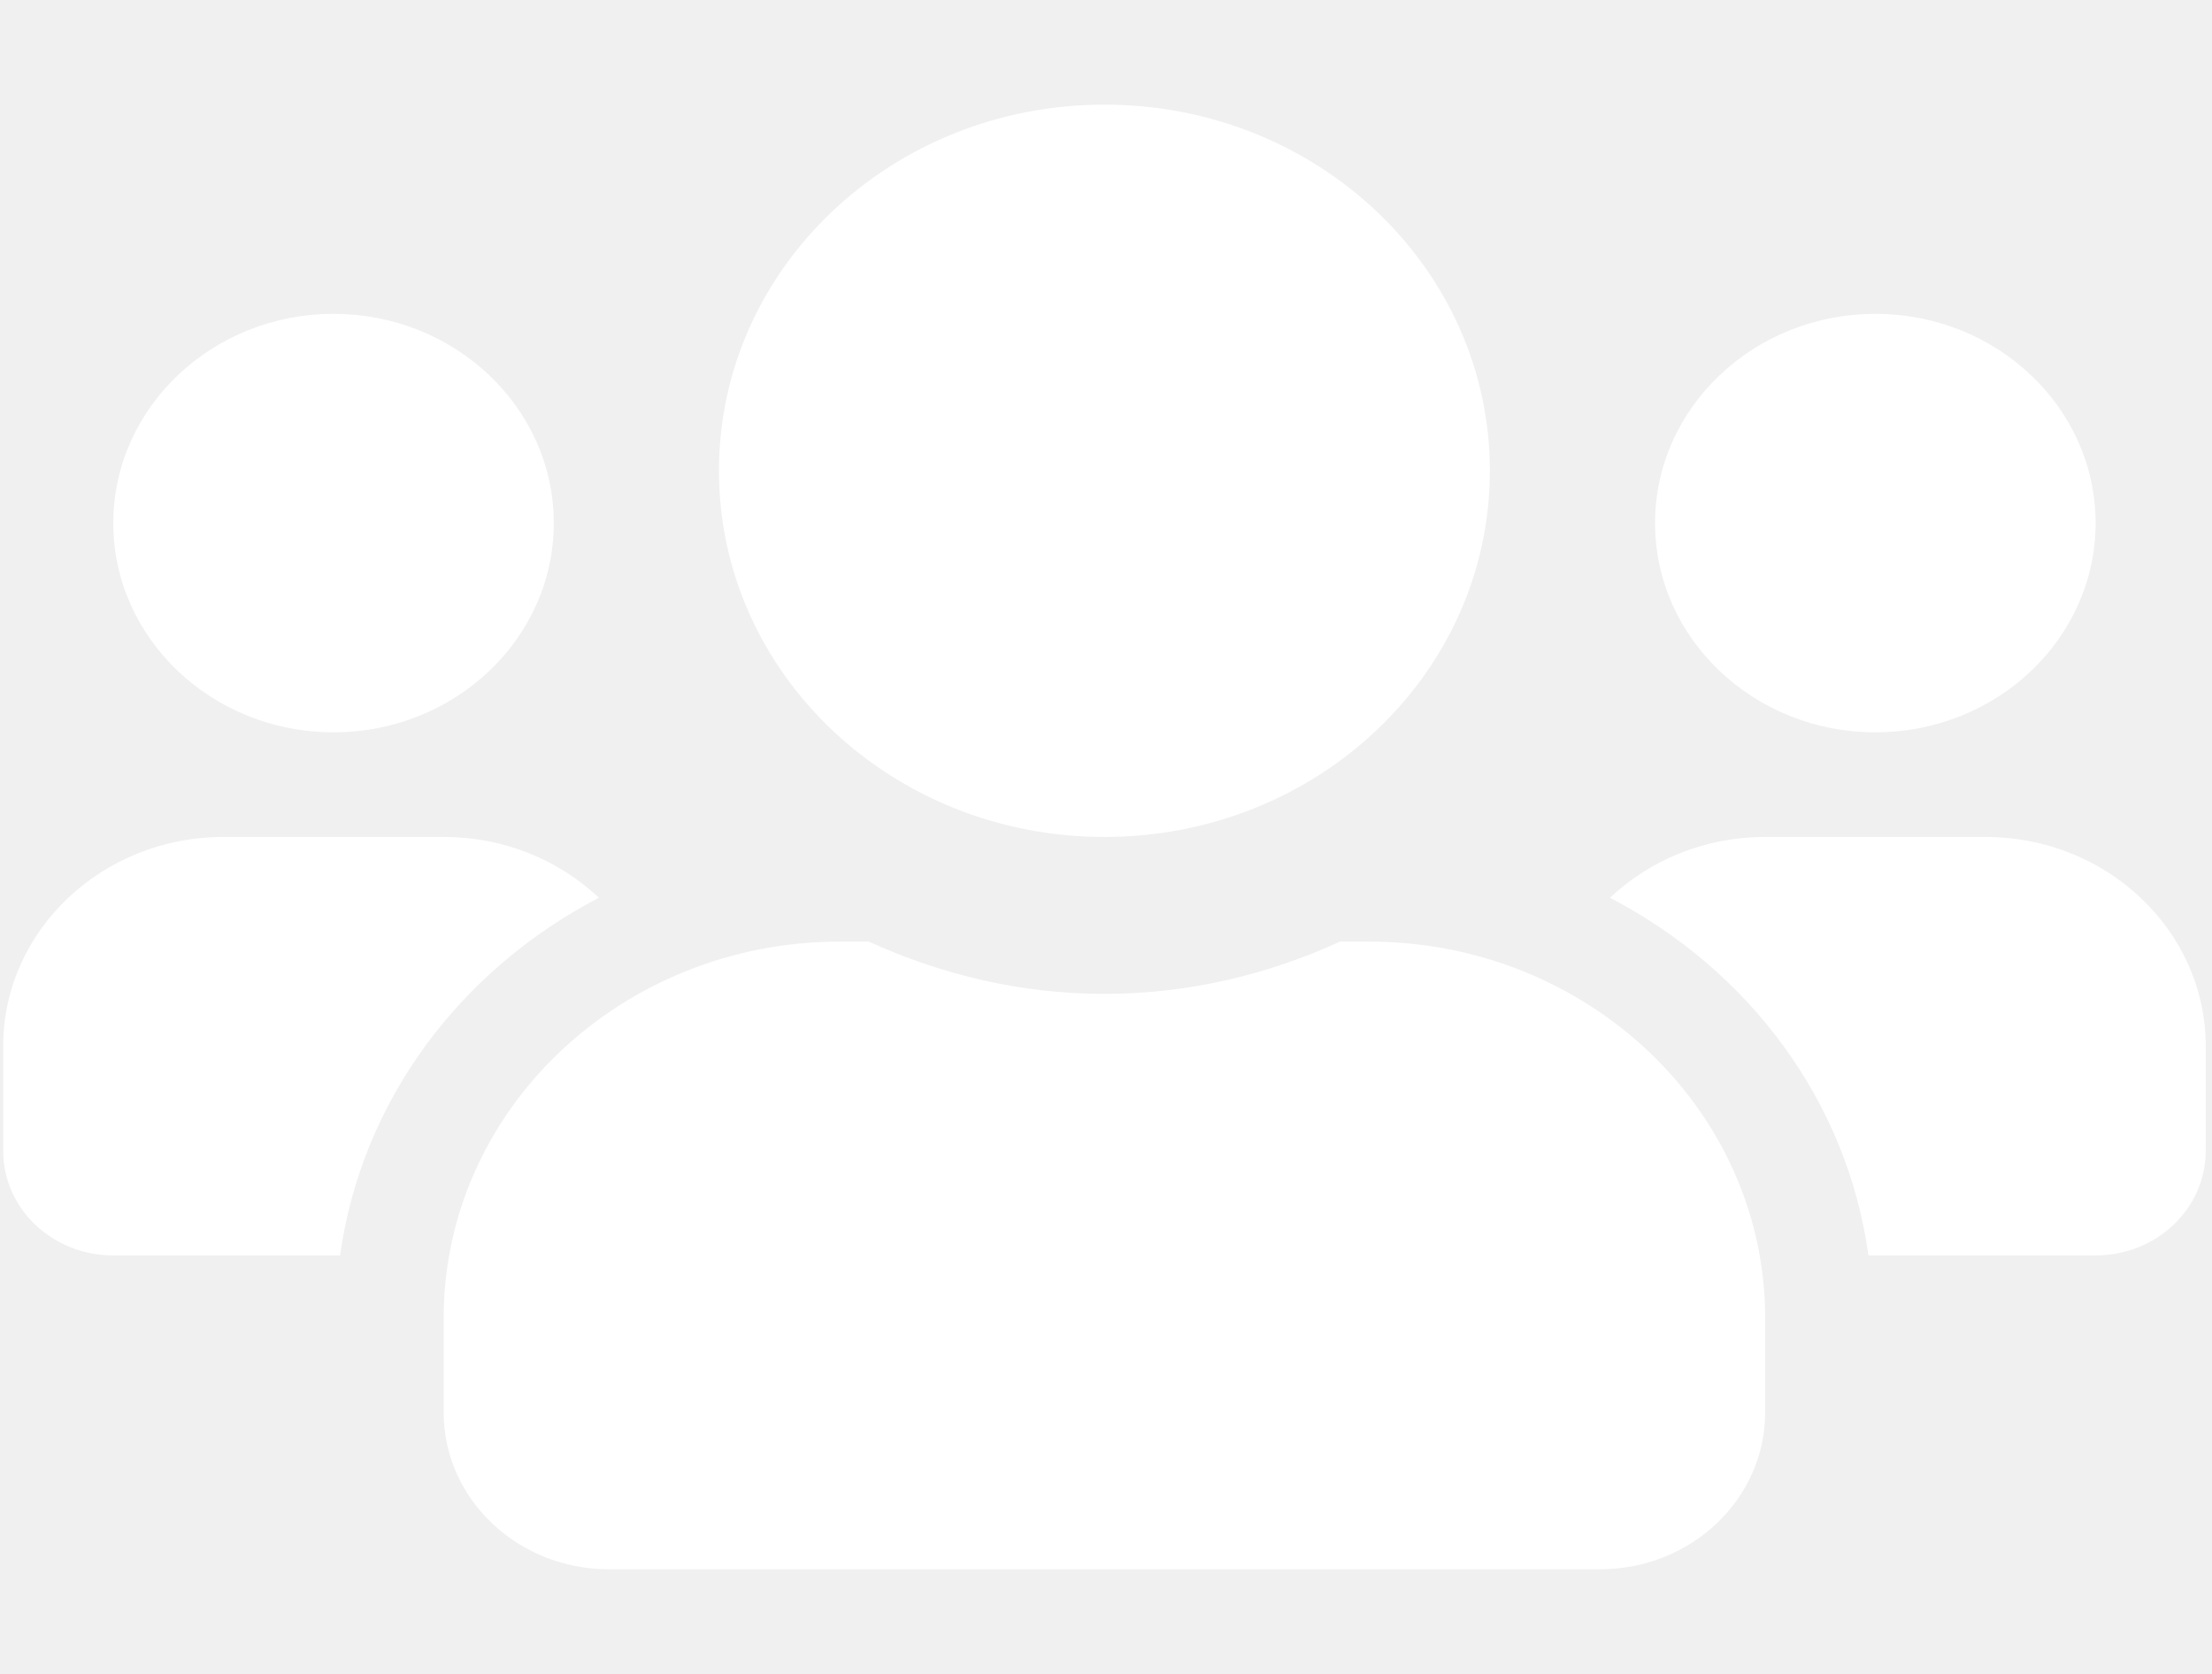
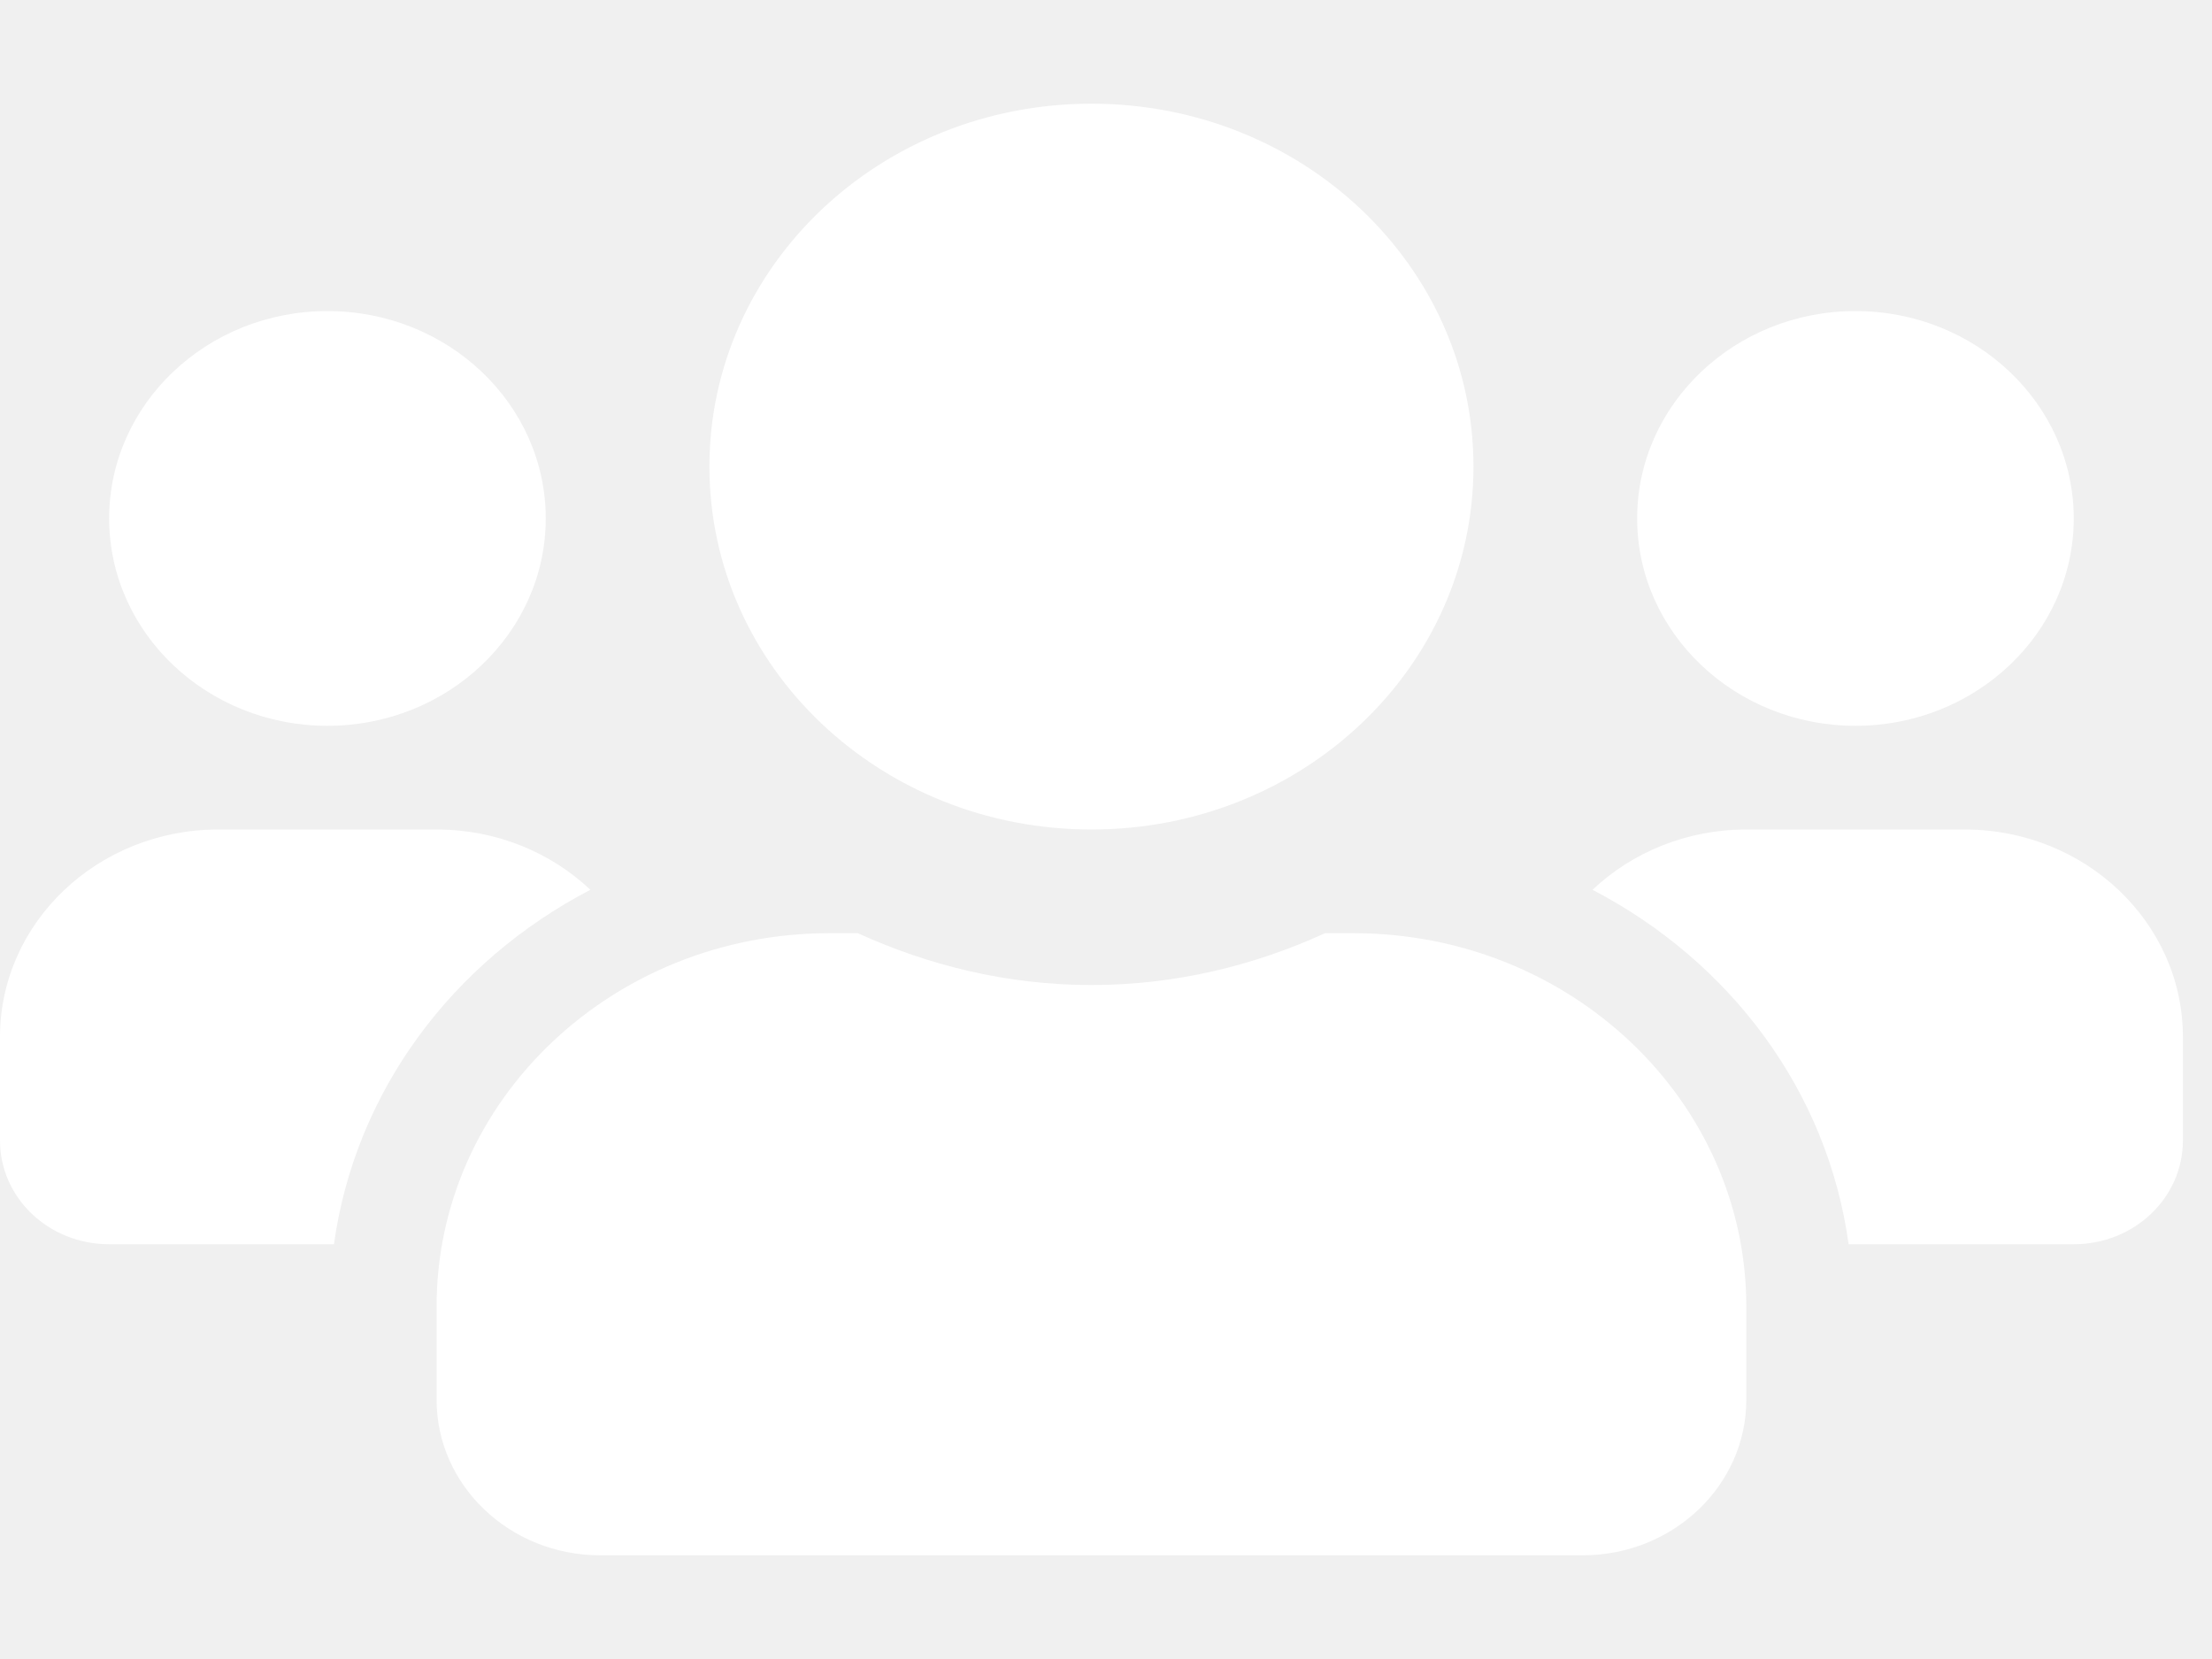
- <svg xmlns="http://www.w3.org/2000/svg" width="37" height="28" viewBox="0 0 37 28" fill="none">
-   <g clip-path="url(#clip0)">
-     <path d="M5.579 12.25C7.611 12.25 9.263 10.681 9.263 8.75C9.263 6.82 7.611 5.25 5.579 5.25C3.547 5.25 1.895 6.82 1.895 8.75C1.895 10.681 3.547 12.25 5.579 12.25ZM31.369 12.25C33.401 12.25 35.053 10.681 35.053 8.75C35.053 6.82 33.401 5.25 31.369 5.25C29.337 5.25 27.684 6.82 27.684 8.75C27.684 10.681 29.337 12.25 31.369 12.25ZM33.211 14H29.526C28.513 14 27.598 14.388 26.93 15.017C29.25 16.226 30.896 18.408 31.253 21H35.053C36.072 21 36.895 20.218 36.895 19.25V17.5C36.895 15.569 35.243 14 33.211 14ZM18.474 14C22.037 14 24.921 11.26 24.921 7.875C24.921 4.49 22.037 1.75 18.474 1.75C14.911 1.75 12.026 4.49 12.026 7.875C12.026 11.26 14.911 14 18.474 14ZM22.895 15.75H22.417C21.22 16.297 19.89 16.625 18.474 16.625C17.058 16.625 15.734 16.297 14.53 15.75H14.053C10.392 15.75 7.421 18.572 7.421 22.05V23.625C7.421 25.074 8.659 26.25 10.184 26.25H26.763C28.289 26.25 29.526 25.074 29.526 23.625V22.05C29.526 18.572 26.556 15.75 22.895 15.75ZM10.017 15.017C9.35 14.388 8.434 14 7.421 14H3.737C1.705 14 0.053 15.569 0.053 17.5V19.25C0.053 20.218 0.876 21 1.895 21H5.688C6.051 18.408 7.697 16.226 10.017 15.017Z" fill="white" />
+ <svg xmlns="http://www.w3.org/2000/svg" width="32" height="24" viewBox="0 0 32 24" fill="none">
+   <g clip-path="url(#clip0_8_2150)">
+     <path d="M4.737 10.5C6.479 10.5 7.895 9.155 7.895 7.5C7.895 5.845 6.479 4.5 4.737 4.5C2.995 4.5 1.579 5.845 1.579 7.5C1.579 9.155 2.995 10.5 4.737 10.5ZM26.842 10.5C28.584 10.5 30 9.155 30 7.5C30 5.845 28.584 4.5 26.842 4.5C25.1 4.5 23.684 5.845 23.684 7.5C23.684 9.155 25.1 10.5 26.842 10.5ZM28.421 12H25.263C24.395 12 23.61 12.333 23.038 12.872C25.026 13.908 26.438 15.778 26.743 18H30C30.873 18 31.579 17.33 31.579 16.5V15C31.579 13.345 30.163 12 28.421 12ZM15.79 12C18.844 12 21.316 9.652 21.316 6.75C21.316 3.848 18.844 1.5 15.79 1.5C12.735 1.5 10.263 3.848 10.263 6.75C10.263 9.652 12.735 12 15.79 12ZM19.579 13.5H19.169C18.143 13.969 17.003 14.25 15.79 14.25C14.576 14.25 13.441 13.969 12.409 13.5H12C8.862 13.5 6.316 15.919 6.316 18.9V20.25C6.316 21.492 7.377 22.5 8.684 22.5H22.895C24.202 22.5 25.263 21.492 25.263 20.25V18.9C25.263 15.919 22.717 13.5 19.579 13.5ZM8.541 12.872C7.969 12.333 7.184 12 6.316 12H3.158C1.416 12 0 13.345 0 15V16.5C0 17.33 0.706 18 1.579 18H4.831C5.141 15.778 6.553 13.908 8.541 12.872Z" fill="white" />
  </g>
  <defs>
-     <clipPath id="clip0">
-       <rect width="36.842" height="28" fill="white" transform="translate(0.0527344)" />
+     <clipPath id="clip0_8_2150">
+       <rect width="31.579" height="24" fill="white" />
    </clipPath>
  </defs>
</svg>
